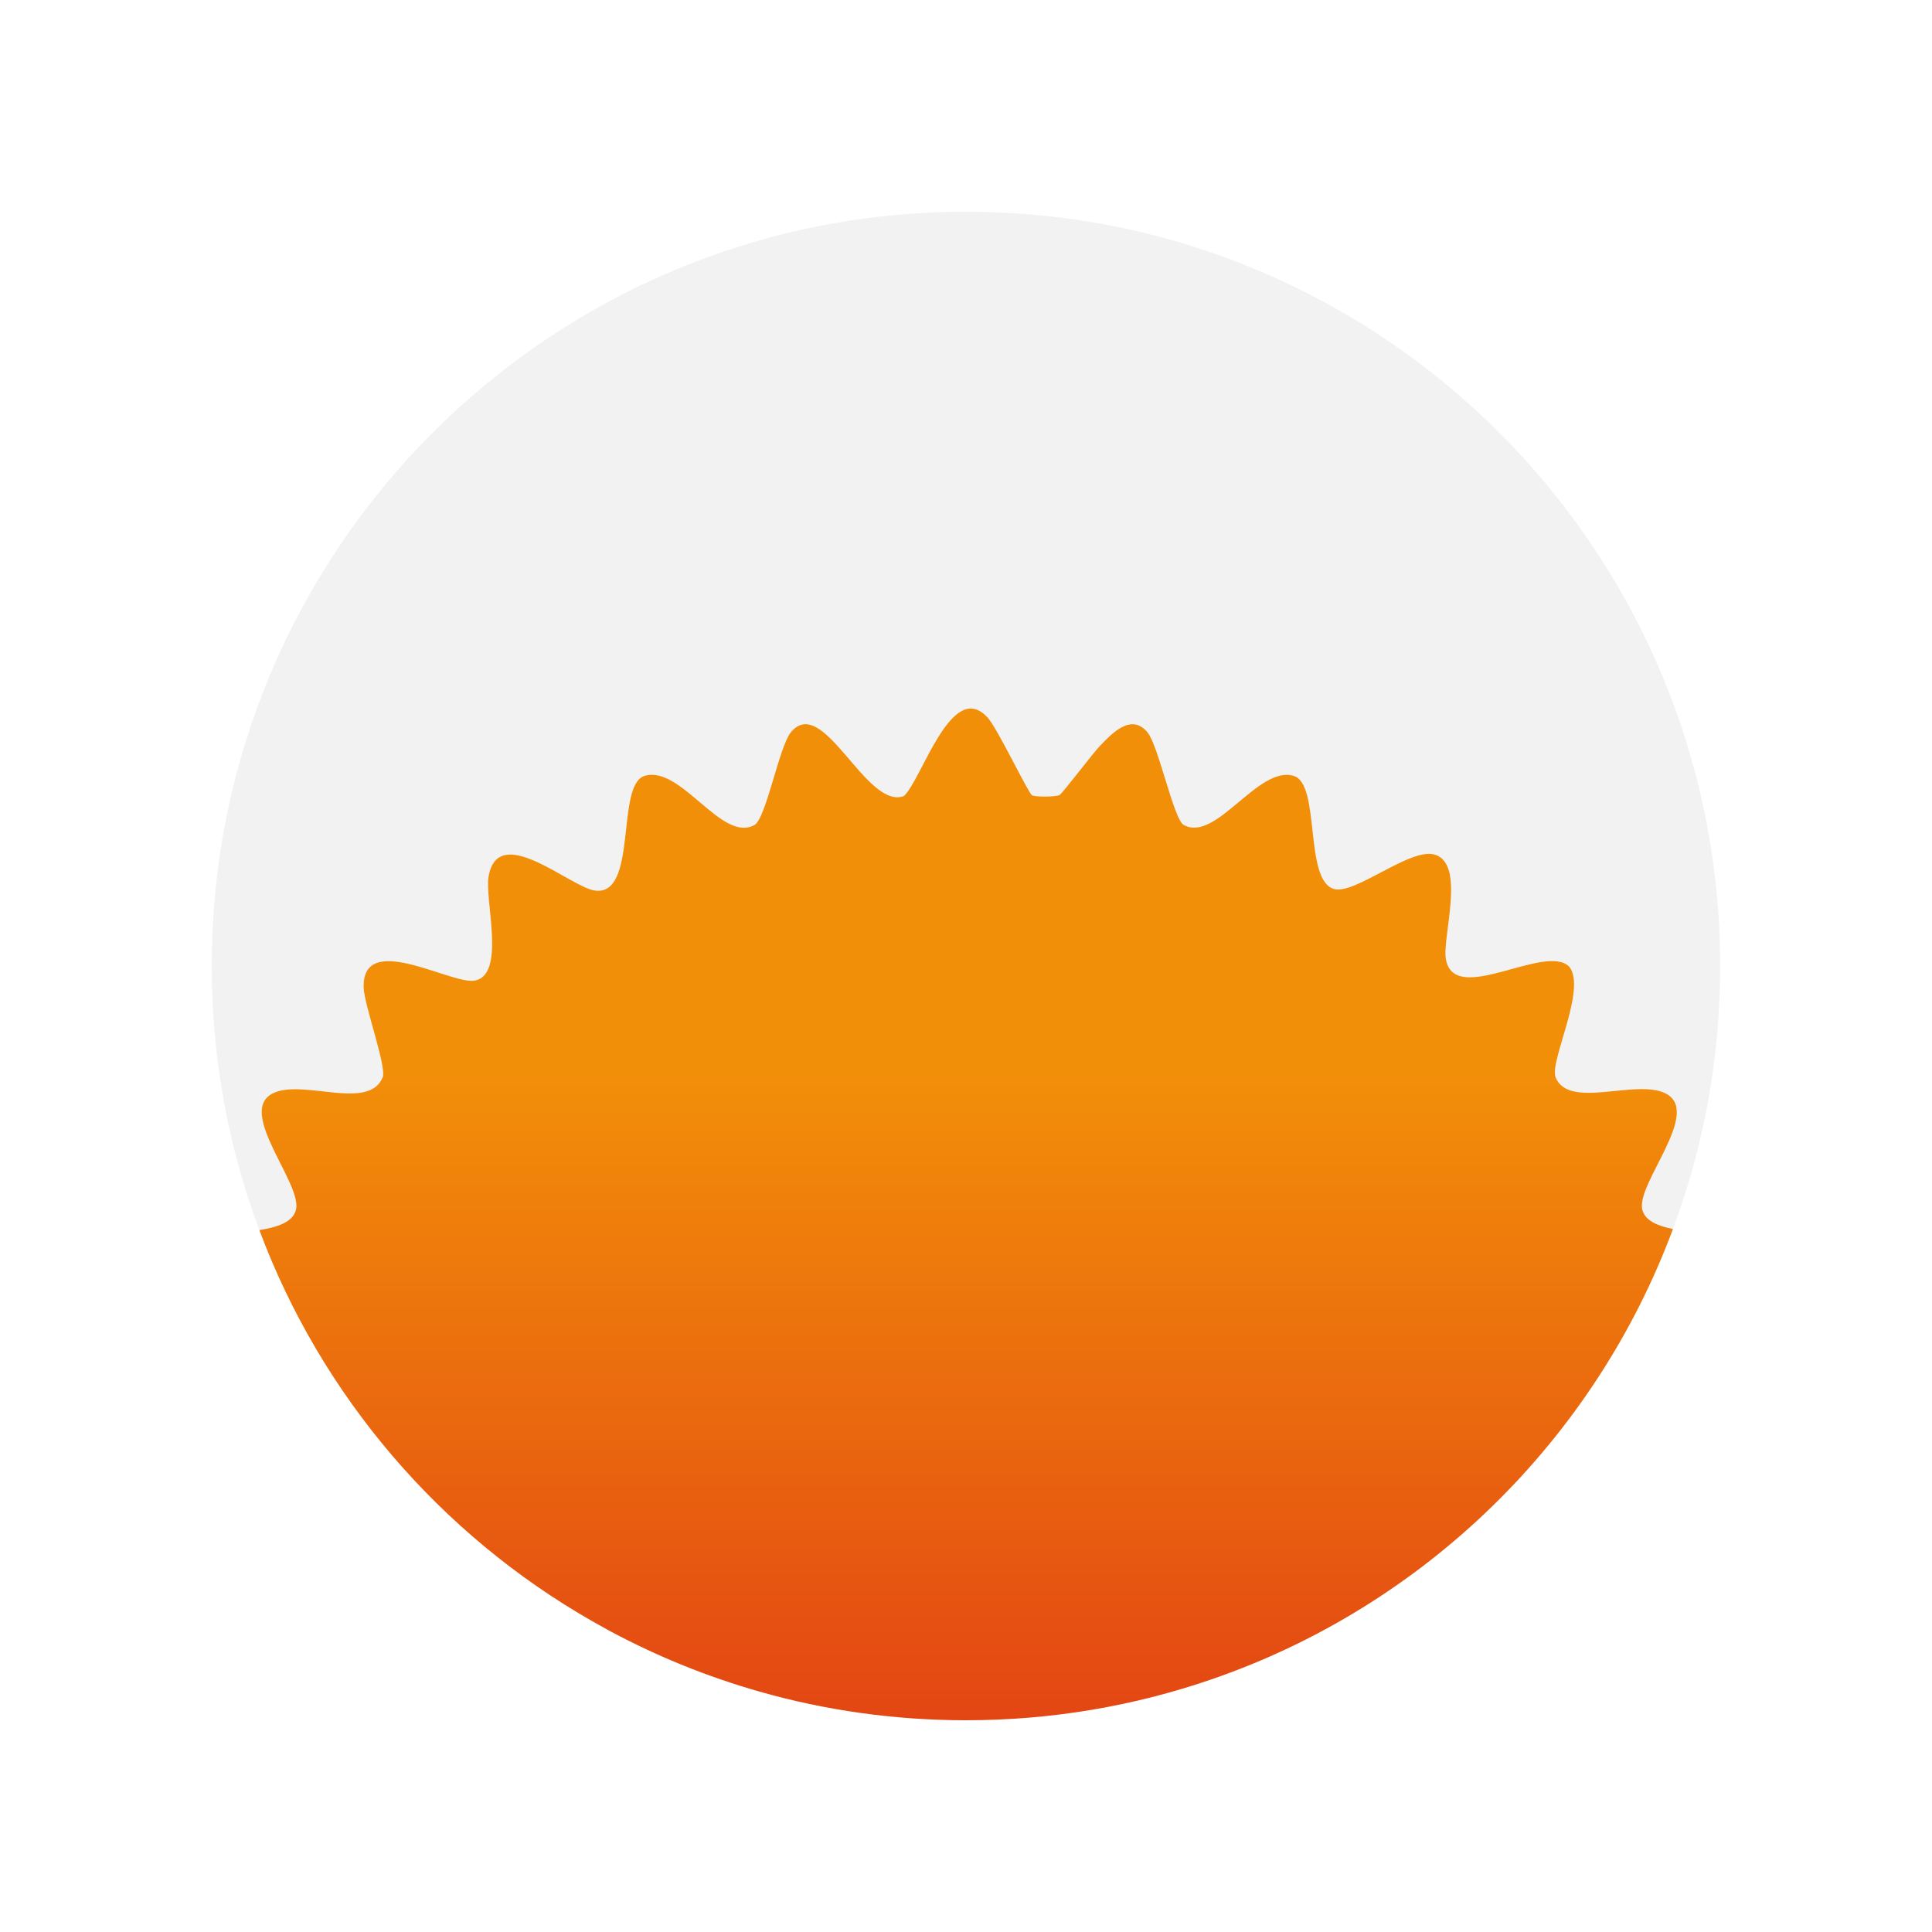
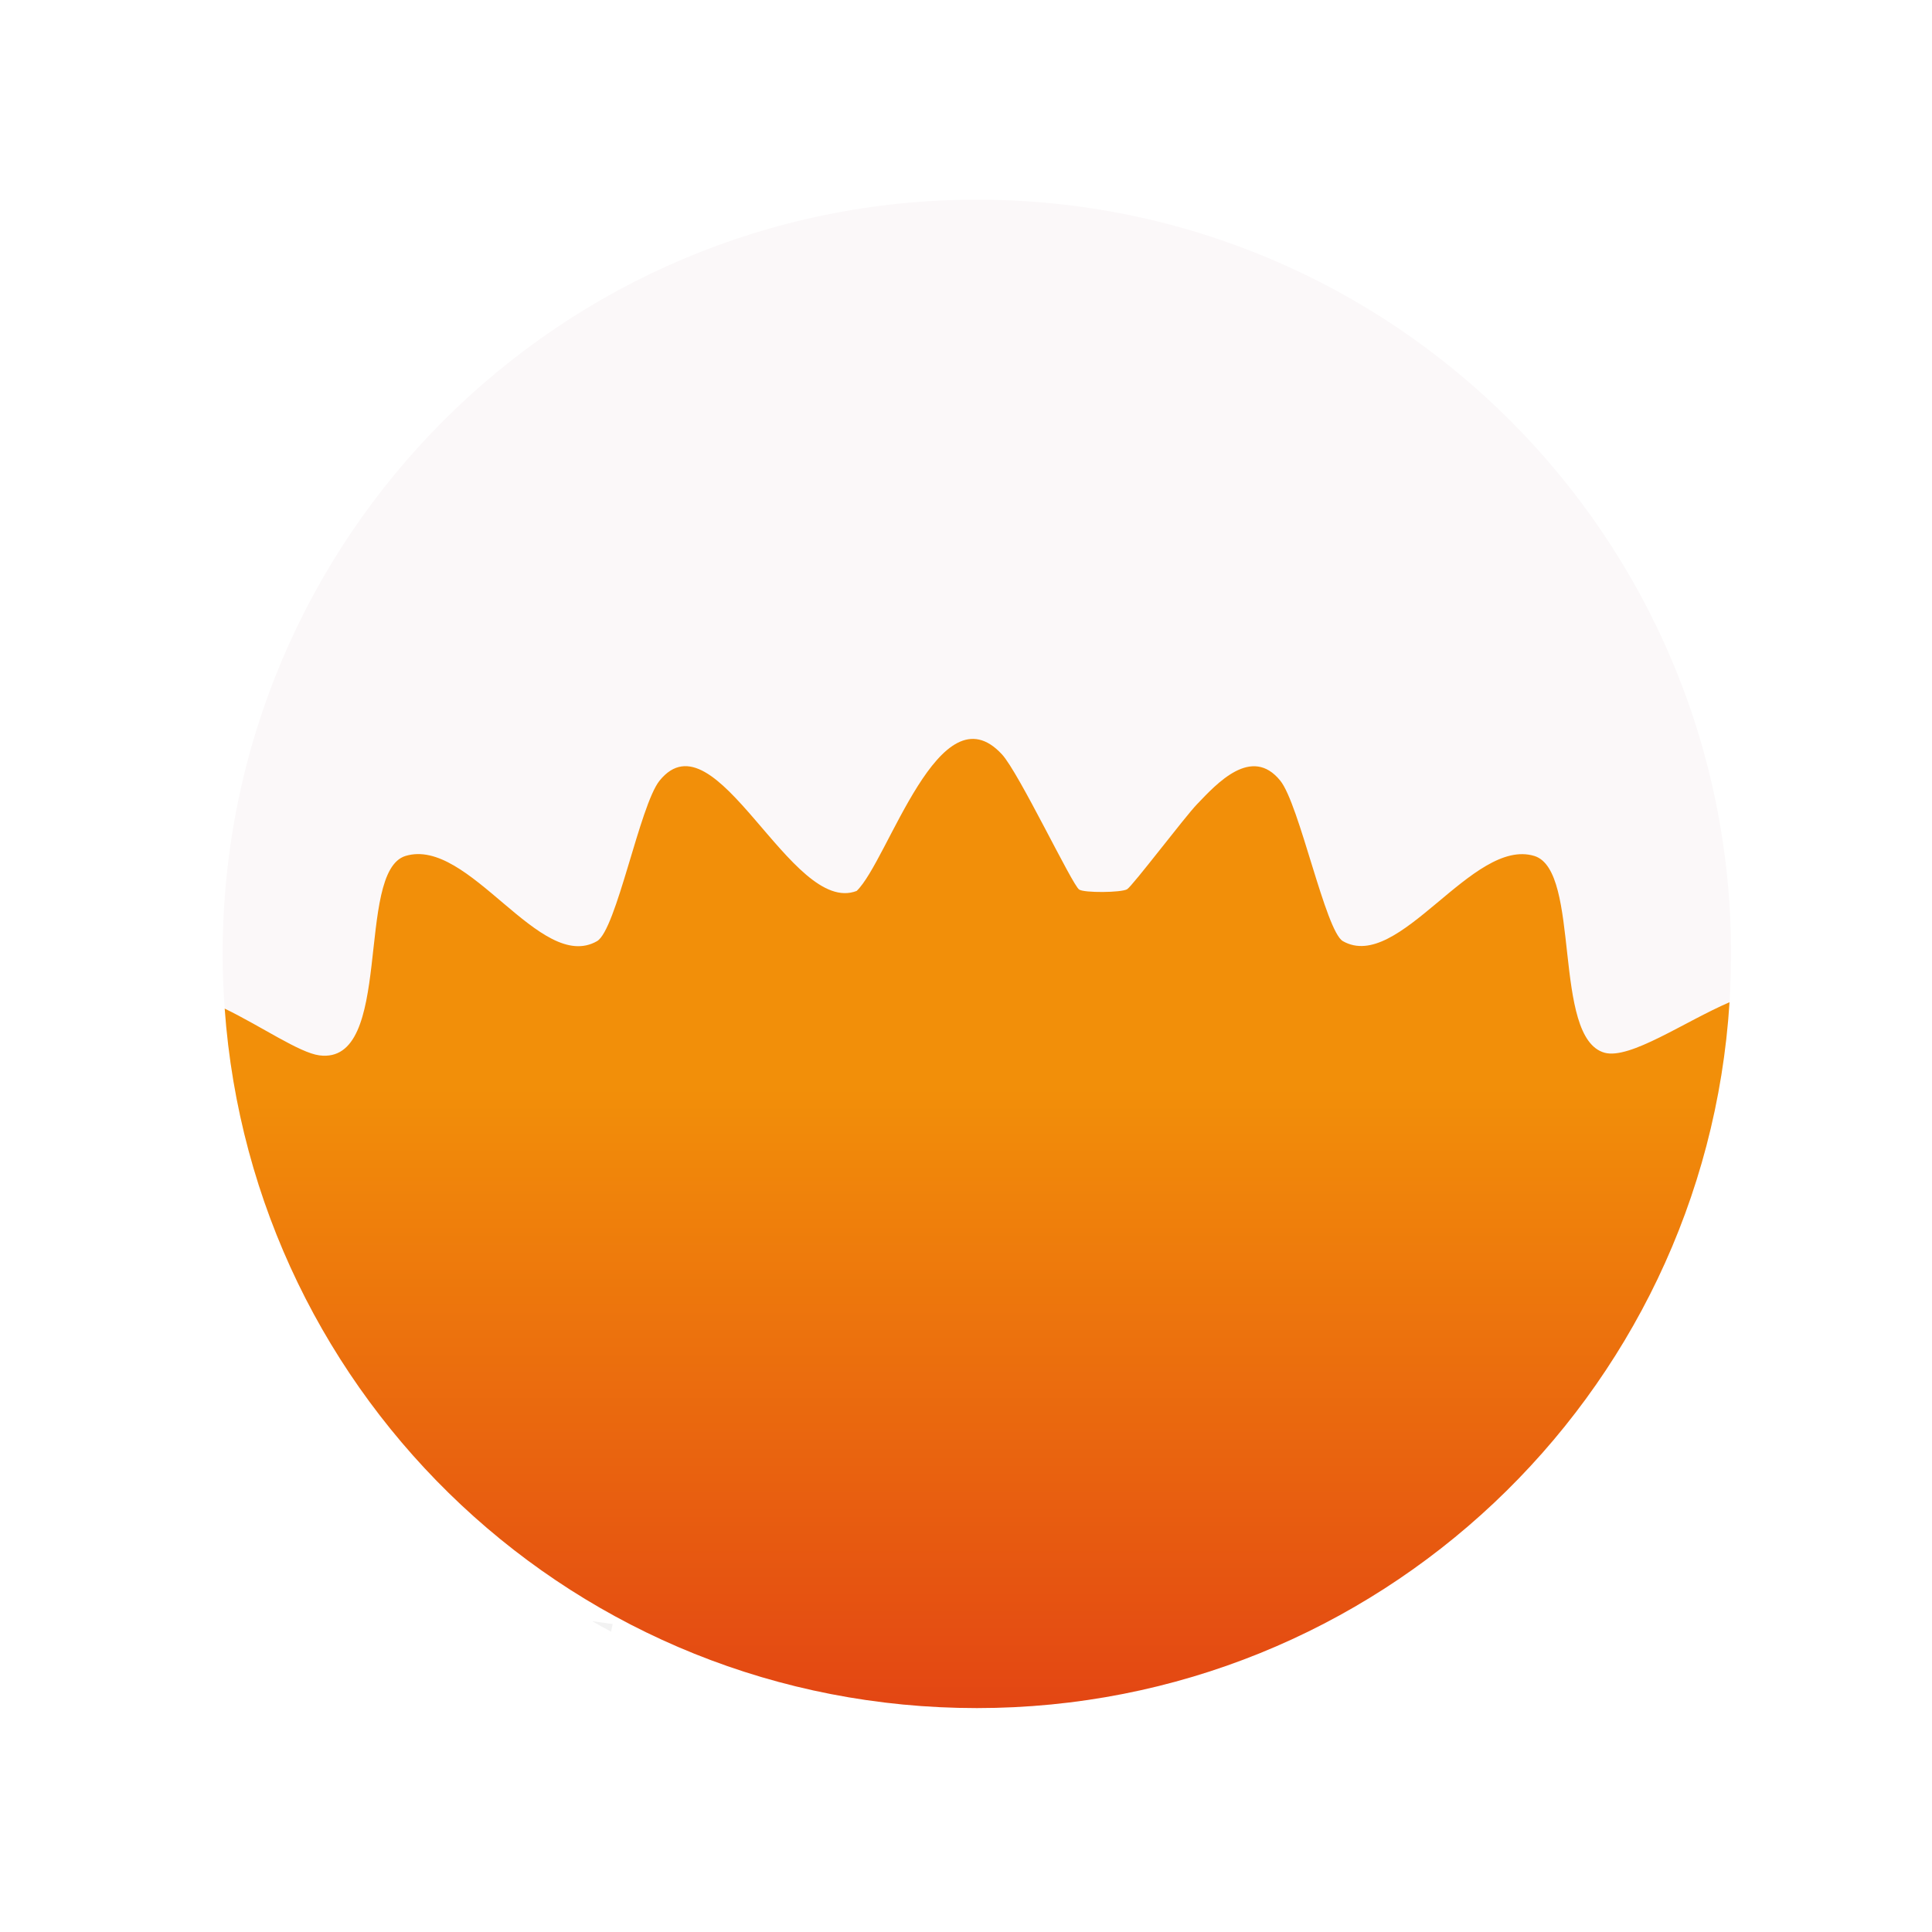
<svg xmlns="http://www.w3.org/2000/svg" id="Ebene_1" data-name="Ebene 1" viewBox="0 0 200 200">
  <defs>
    <style>
      .cls-1 {
+         fill: #fbf8f9;
+       }
+ 
+       .cls-2 {
        fill: #f2f2f2;
      }

-       .cls-2 {
-         fill: url(#Unbenannter_Verlauf_11);
+       .cls-3 {
+         fill: url(#Verlauf_orange);
      }
    </style>
-     <linearGradient id="Unbenannter_Verlauf_11" data-name="Unbenannter Verlauf 11" x1="100.22" y1="178.08" x2="100.22" y2="73.35" gradientUnits="userSpaceOnUse">
+     <linearGradient id="Verlauf_orange" x1="101.15" y1="176.82" x2="101.15" y2="76.49" gradientUnits="userSpaceOnUse">
      <stop offset="0" stop-color="#e34613" />
      <stop offset=".64" stop-color="#f28f09" />
    </linearGradient>
  </defs>
-   <path class="cls-1" d="M63.42,168.12l-.16.79c-.66-.35-1.32-.71-1.96-1.09l2.12.3Z" />
-   <path class="cls-1" d="M178.07,100c0,9.58-1.72,18.75-4.89,27.23-1.59-.33-2.86-.86-3.16-1.97-.74-2.69,6.36-10.26,2.3-12.12-3.13-1.43-9.92,1.72-11.28-1.61-.67-1.64,3.25-9.16,1.41-11.46-2.49-2.49-11.9,4.15-12.77-.77-.41-2.28,2.11-9.9-1.18-10.84-2.53-.72-8.22,4.16-10.39,3.57-3.15-.87-1.37-10.84-4.18-11.71-3.69-1.13-8.06,6.96-11.4,5.07-1.03-.58-2.59-8.16-3.73-9.56-1.7-2.1-3.77.17-4.96,1.41-.69.71-3.84,4.87-4.16,5.06-.37.2-2.53.22-2.85.02-.4-.24-3.59-6.97-4.6-8.05-3.71-4.02-6.76,6.33-8.65,8.13-3.91,1.51-8.38-10.71-11.73-6.57-1.18,1.46-2.57,8.9-3.73,9.56-3.39,1.94-7.62-6.23-11.4-5.07-3.02.94-.65,12.46-5.13,11.87-2.56-.34-10.05-7.2-11.02-1.42-.41,2.43,1.86,10.28-1.51,10.75-2.49.34-11.67-5.22-11.41.78.08,1.83,2.4,8.17,1.96,9.23-1.43,3.48-8.15.18-11.28,1.61-4,1.83,3.04,9.43,2.3,12.12-.34,1.27-1.91,1.77-3.78,2.08-3.19-8.51-4.93-17.72-4.93-27.34,0-43.12,34.96-78.08,78.08-78.08s78.07,34.96,78.07,78.08Z" />
-   <path class="cls-2" d="M61.3,167.82c-15.74-8.99-28.04-23.3-34.45-40.48,1.87-.31,3.44-.81,3.78-2.08.74-2.69-6.3-10.29-2.3-12.12,3.13-1.43,9.85,1.87,11.28-1.61.44-1.06-1.88-7.4-1.96-9.23-.26-6,8.92-.44,11.41-.78,3.37-.47,1.1-8.32,1.51-10.75.97-5.78,8.46,1.08,11.02,1.42,4.48.59,2.11-10.93,5.13-11.87,3.78-1.16,8.01,7.01,11.4,5.07,1.16-.66,2.55-8.1,3.73-9.56,3.35-4.14,7.82,8.08,11.73,6.57,1.89-1.8,4.94-12.15,8.65-8.13,1.01,1.08,4.2,7.81,4.6,8.05.32.2,2.48.18,2.85-.02.32-.19,3.47-4.35,4.16-5.06,1.19-1.24,3.26-3.51,4.96-1.41,1.14,1.4,2.7,8.98,3.73,9.56,3.34,1.89,7.71-6.2,11.4-5.07,2.81.87,1.03,10.84,4.18,11.71,2.17.59,7.86-4.29,10.39-3.57,3.29.94.77,8.56,1.18,10.84.87,4.92,10.28-1.72,12.77.77,1.84,2.3-2.08,9.82-1.41,11.46,1.36,3.33,8.15.18,11.28,1.61,4.06,1.86-3.04,9.43-2.3,12.12.3,1.11,1.57,1.64,3.16,1.97-8.1,21.81-25.69,39.02-47.75,46.61-7.97,2.75-16.53,4.24-25.43,4.24-7.42,0-14.6-1.03-21.39-2.97-5.38-1.53-10.52-3.62-15.35-6.2" />
+   <path id="Kreis" class="cls-1" d="M179.2,98.74c0,1.68-.05,3.35-.16,5.01-2.58,40.79-36.47,73.07-77.91,73.07S26.16,144.88,23.26,104.41c-.14-1.87-.21-3.76-.21-5.67,0-43.12,34.96-78.07,78.08-78.07s78.07,34.95,78.07,78.07Z" />
+   <path class="cls-2" d="M63.42,168.12l-.16.79c-.66-.35-1.32-.71-1.96-1.09l2.12.3Z" />
+   <g id="Krabbe">
+     <path id="Krabbe_Pfad" class="cls-3" d="M179.04,103.75c-2.58,40.79-36.47,73.07-77.91,73.07S26.16,144.88,23.26,104.41c3.78,1.83,7.72,4.56,9.79,4.84,7.79,1.03,3.67-19,8.92-20.64,6.58-2.01,13.93,12.19,19.83,8.82,2.01-1.15,4.43-14.08,6.48-16.62,5.83-7.2,13.6,14.05,20.4,11.42,3.28-3.13,8.59-21.13,15.04-14.14,1.75,1.88,7.3,13.58,8,14,.55.35,4.31.32,4.95-.03.56-.33,6.04-7.57,7.24-8.8,2.06-2.16,5.66-6.1,8.62-2.45,1.98,2.43,4.69,15.61,6.49,16.62,5.8,3.29,13.4-10.78,19.82-8.82,4.88,1.52,1.79,18.85,7.27,20.37,2.64.71,8.28-3.23,12.93-5.23Z" />
+   </g>
</svg>
